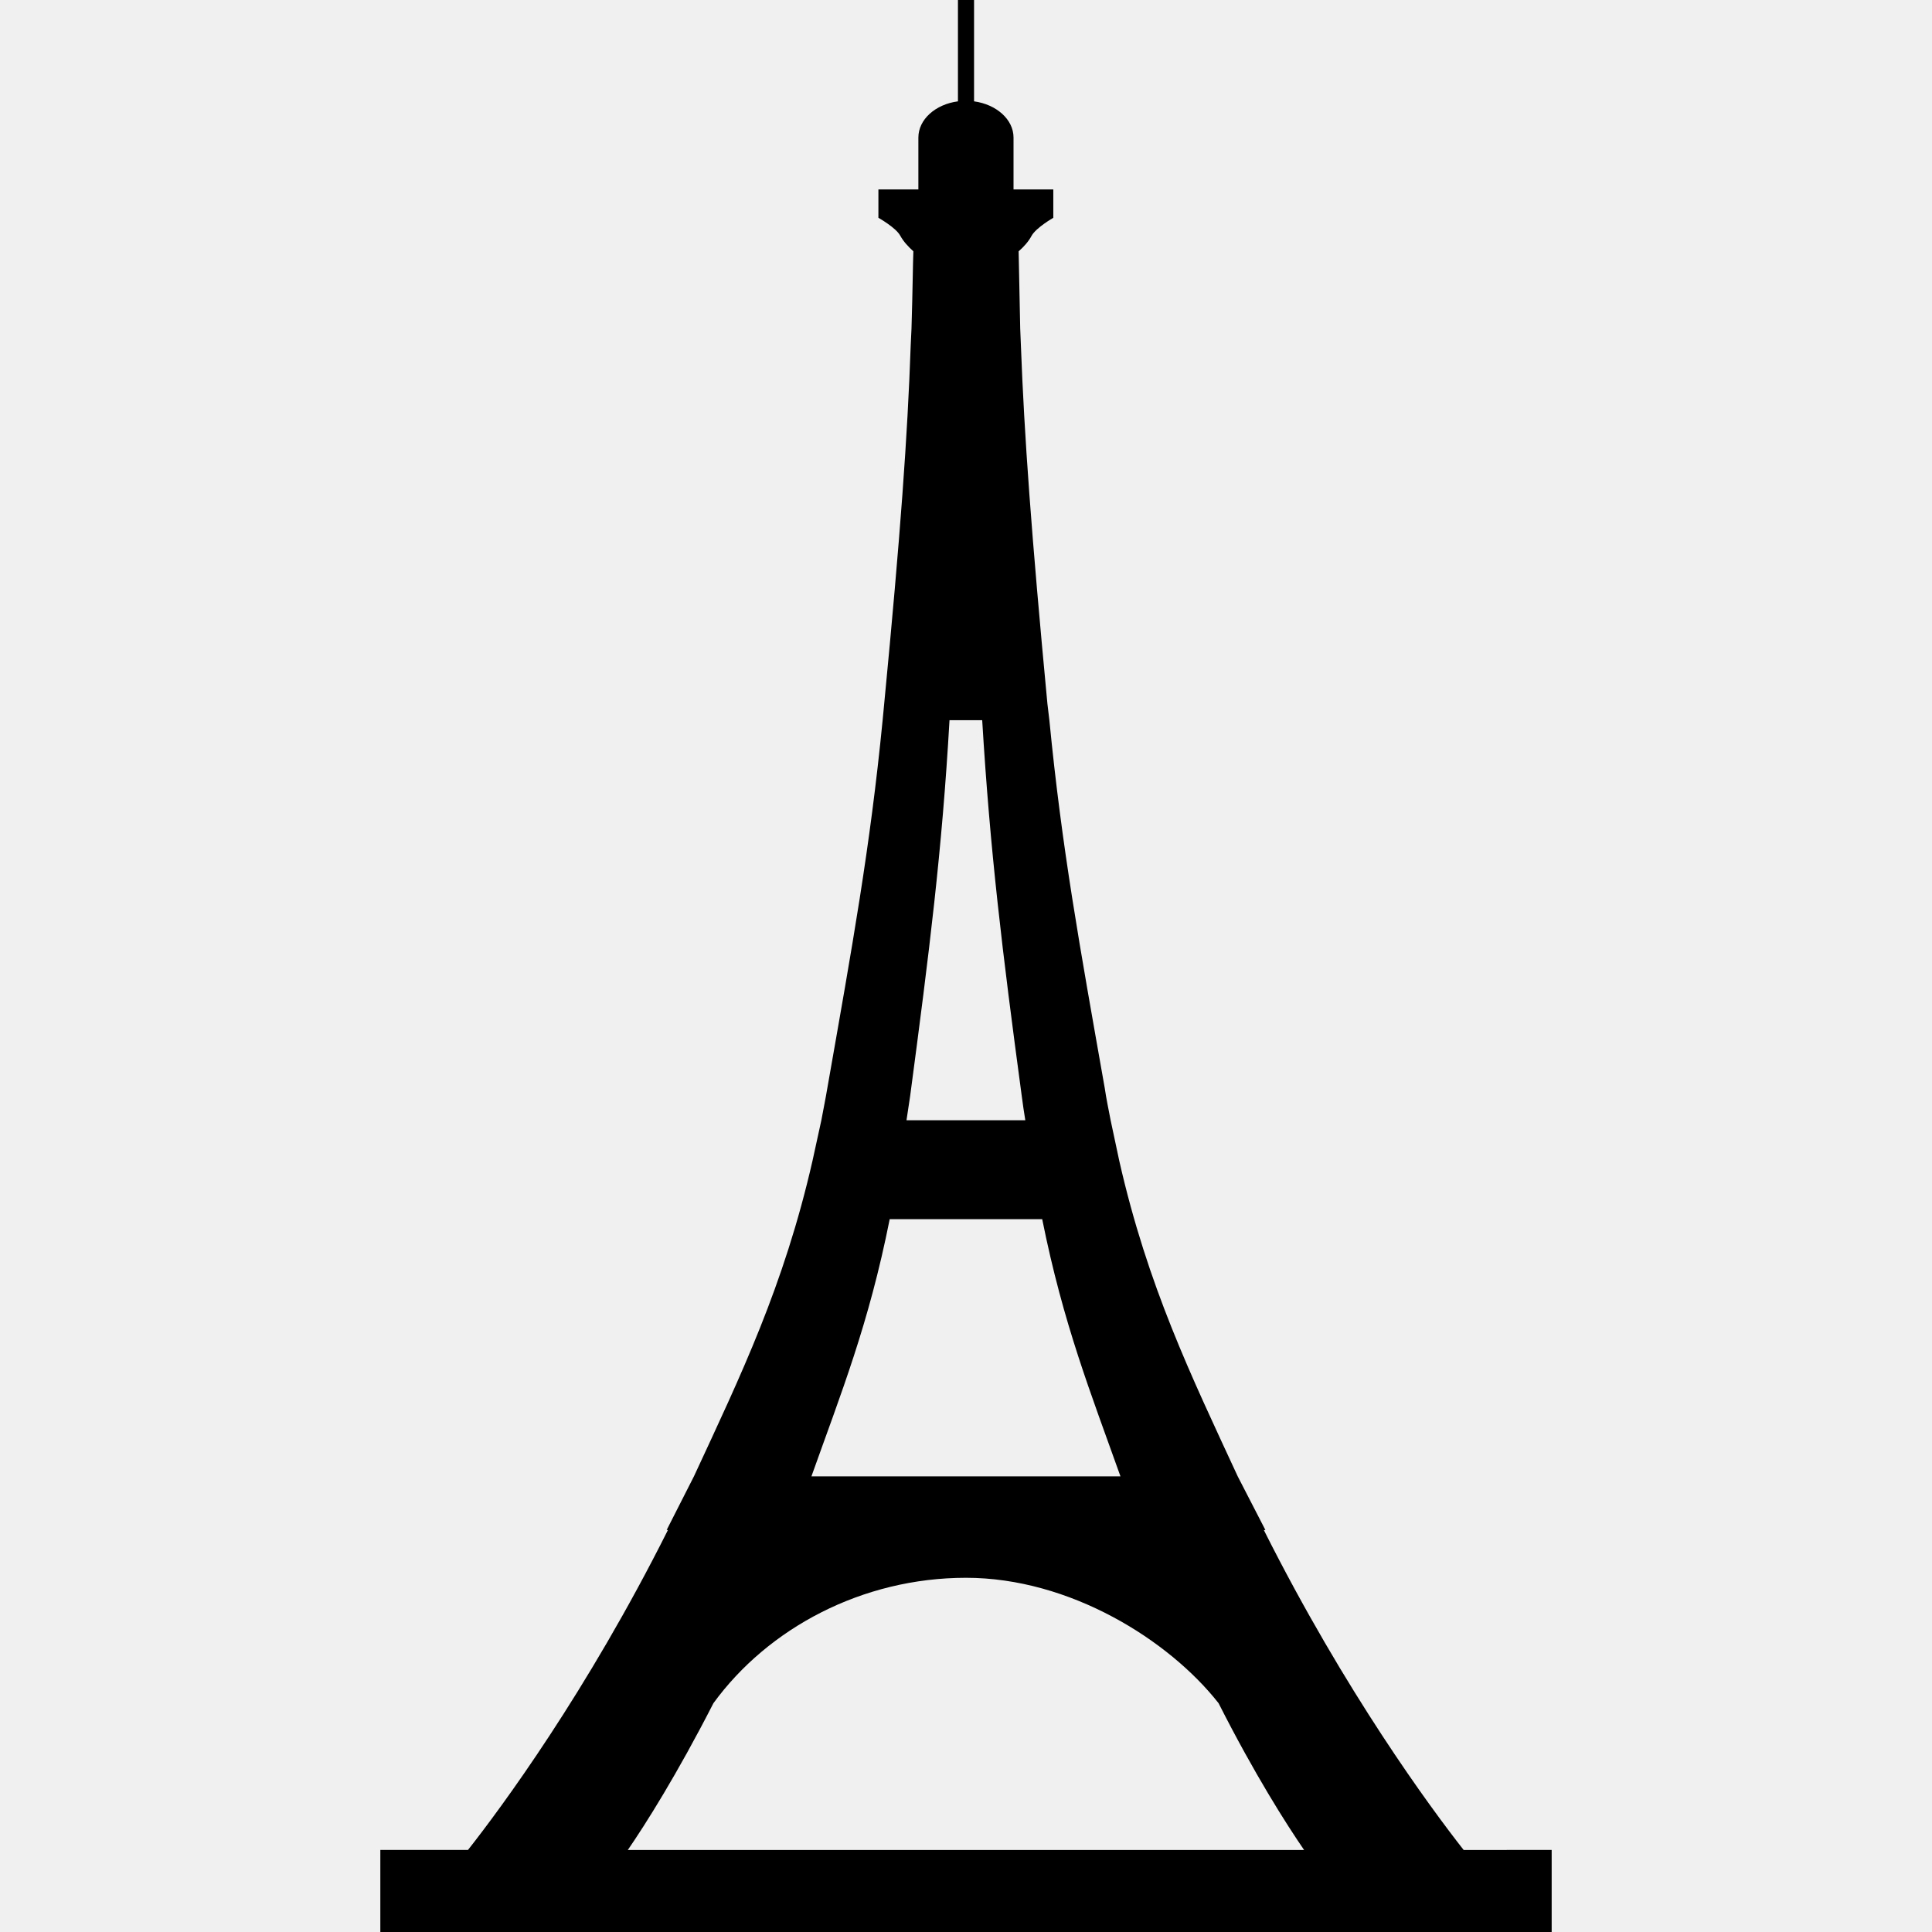
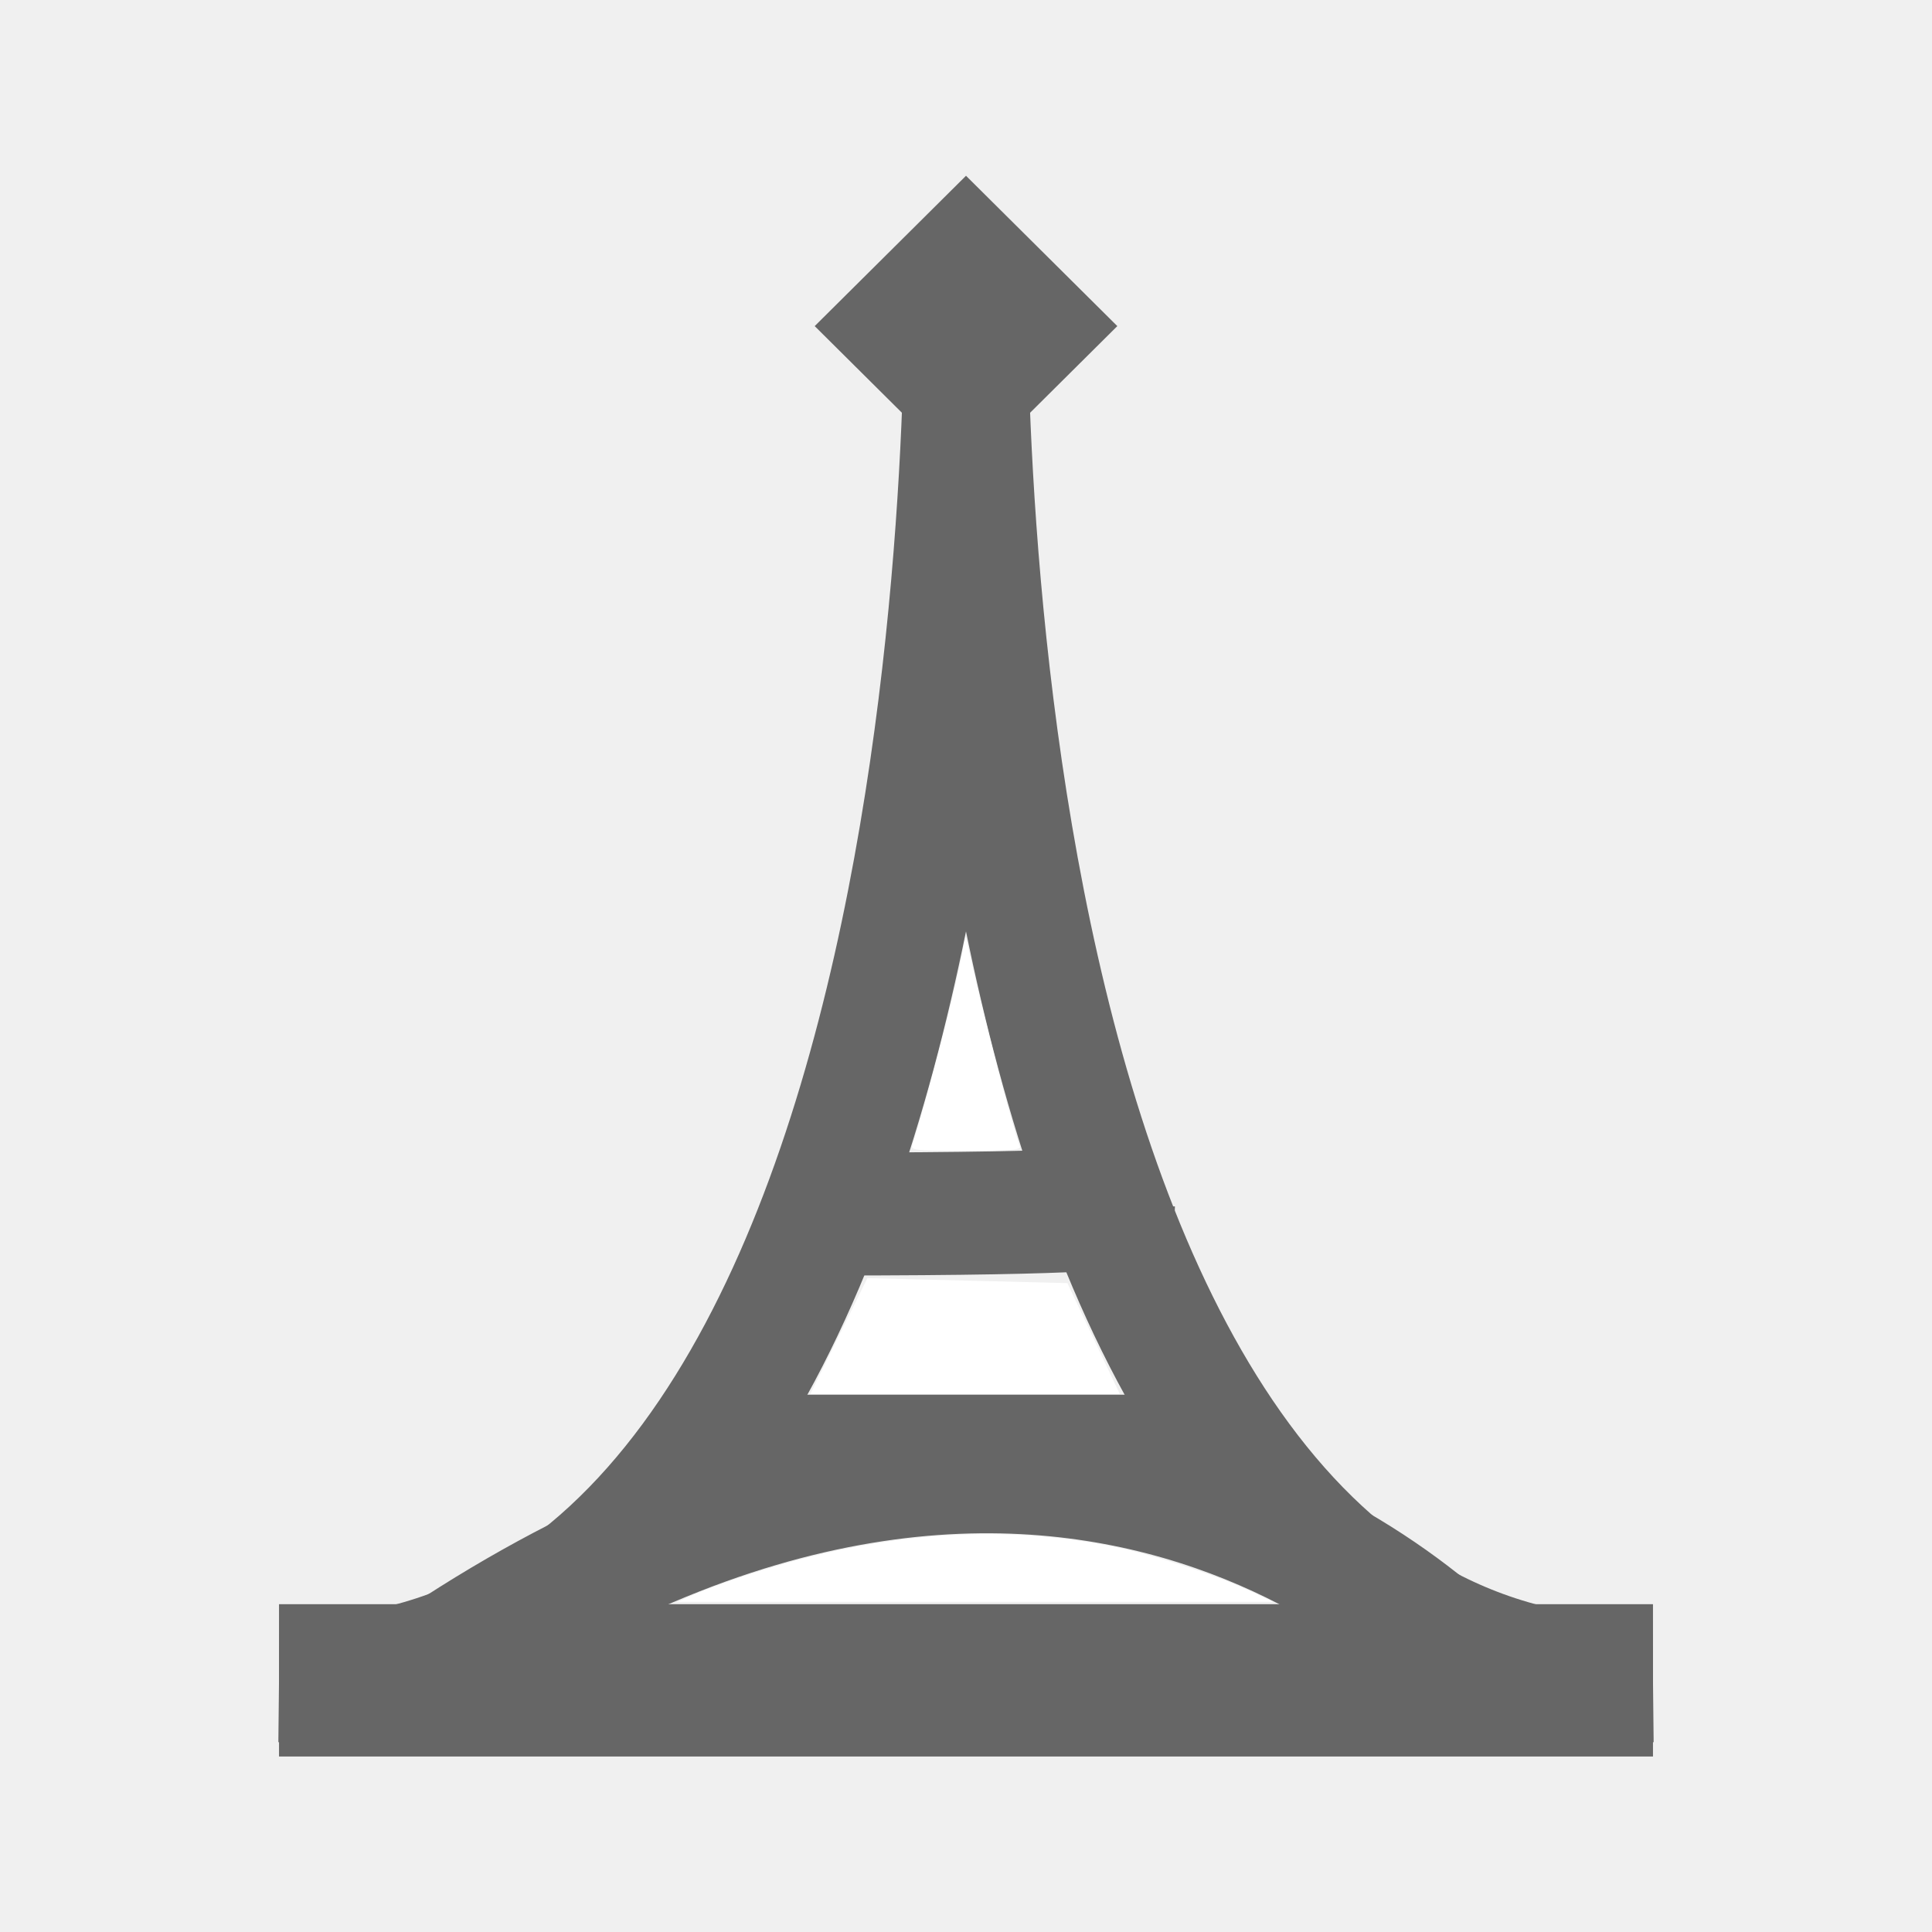
- <svg xmlns="http://www.w3.org/2000/svg" version="1.1" id="Capa_1" x="0px" y="0px" viewBox="0 0 19.674 19.674" style="enable-background:new 0 0 19.674 19.674;" xml:space="preserve">
-   <g>
-     <path d="M14.905,18.839c-0.336-0.428-1.204-1.604-2.035-3.258h0.016l-0.282-0.547c-0.475-1.026-0.916-1.935-1.206-3.212     l-0.088-0.413c-0.021-0.11-0.044-0.218-0.06-0.328c-0.256-1.451-0.437-2.442-0.564-3.747l-0.02-0.168     c-0.162-1.713-0.236-2.731-0.27-3.651l-0.007-0.17c-0.008-0.392-0.014-0.665-0.016-0.786c0.051-0.044,0.1-0.098,0.132-0.158     c0.046-0.083,0.221-0.183,0.221-0.183V1.929h-0.405V1.401c0-0.185-0.175-0.338-0.402-0.369V0H9.755v1.032     c-0.229,0.03-0.403,0.184-0.403,0.369v0.528H8.945v0.289c0,0,0.179,0.1,0.223,0.183c0.033,0.06,0.083,0.113,0.133,0.158     C9.296,2.68,9.294,2.953,9.282,3.345l-0.008,0.17c-0.032,0.92-0.105,1.938-0.27,3.651L8.988,7.334     C8.86,8.639,8.68,9.628,8.425,11.08c-0.018,0.109-0.041,0.218-0.061,0.328l-0.09,0.412c-0.292,1.279-0.731,2.187-1.207,3.213     L6.789,15.58h0.013c-0.829,1.654-1.699,2.83-2.036,3.258H3.873v0.836h11.928v-0.836L14.905,18.839L14.905,18.839z M9.268,11.163     c0.196-1.477,0.325-2.498,0.401-3.829h0.333c0.08,1.331,0.204,2.352,0.403,3.829c0.01,0.081,0.023,0.163,0.036,0.245h-1.21     C9.244,11.326,9.256,11.244,9.268,11.163z M9.06,12.415h1.553c0.215,1.071,0.495,1.771,0.797,2.619H8.263     C8.565,14.186,8.847,13.486,9.06,12.415z M6.393,18.839c0.179-0.26,0.501-0.769,0.872-1.495c0.557-0.765,1.516-1.277,2.572-1.277     s2.065,0.632,2.572,1.277c0.368,0.727,0.692,1.234,0.871,1.495H6.393z" />
+ <svg xmlns="http://www.w3.org/2000/svg" width="55" height="55" id="svg4502" version="1.0">
+   <defs id="defs4504" />
+   <g id="layer4" style="display:inline">
+     <path style="fill:none;stroke:#666666;stroke-width:3.521;stroke-linecap:butt;stroke-linejoin:miter;stroke-miterlimit:4;stroke-dasharray:none;stroke-opacity:1" d="M 7.943,47.836 C 28.599,48.057 27.5,7.187 27.5,7.187" id="path3738" />
+     <path id="path4567" d="M 47.057,47.836 C 26.401,48.057 27.5,7.187 27.5,7.187" style="fill:none;stroke:#666666;stroke-width:3.521;stroke-linecap:butt;stroke-linejoin:miter;stroke-miterlimit:4;stroke-dasharray:none;stroke-opacity:1" />
+     <path style="fill:none;stroke:#666666;stroke-width:3.5;stroke-linecap:butt;stroke-linejoin:miter;stroke-miterlimit:4;stroke-dasharray:none;stroke-opacity:1" d="m 11.678,47.836 c 19.118,-13.358 30.545,0 30.545,0" id="path4569" />
+     <path style="fill:none;stroke:#666666;stroke-width:3.5;stroke-linecap:butt;stroke-linejoin:miter;stroke-miterlimit:4;stroke-dasharray:none;stroke-opacity:1" d="m 23.568,34.561 c 8.131,0 8.131,-0.218 8.131,-0.218" id="path4576" />
+     <path style="fill:none;stroke:#666666;stroke-width:2.814;stroke-linecap:butt;stroke-linejoin:miter;stroke-miterlimit:4;stroke-dasharray:none;stroke-opacity:1" d="M 19.173,41.111 H 35.654" id="path4641" />
+     <path id="path4646" d="M 7.943,47.836 H 47.057" style="fill:none;stroke:#666666;stroke-width:4.336;stroke-linecap:butt;stroke-linejoin:miter;stroke-miterlimit:4;stroke-dasharray:none;stroke-opacity:1" />
+     <rect style="stroke-width:3.5;stroke-linecap:square;stroke-miterlimit:4;stroke-dasharray:none;stroke:none;stroke-opacity:1;fill:#666666;fill-opacity:1" id="rect4648" width="6.072" height="6.072" x="22.933" y="-15.834" transform="matrix(0.7093714,0.7048348,-0.7093714,0.7048348,0,0)" />
+     <path style="fill:#ffffff;stroke-width:3.5;stroke-linecap:square;stroke-miterlimit:4;stroke-dasharray:none" d="m 23.88,38.035 0.813,-1.649 2.847,0.071 2.847,0.071 0.746,1.578 0.746,1.578 h -4.406 -4.406 z" id="path4659" />
+     <path style="fill:#ffffff;stroke-width:3.5;stroke-linecap:square;stroke-miterlimit:4;stroke-dasharray:none" d="m 25.972,32.601 c 0.437,-1.391 1.176,-4.226 1.402,-5.379 l 0.114,-0.58 0.08,0.357 c 0.441,1.966 1.251,5.082 1.467,5.644 0.035,0.091 -0.283,0.115 -1.534,0.115 -1.462,0 -1.574,-0.011 -1.529,-0.156 z" id="path4663" />
+     <path style="fill:#ffffff;stroke-width:3.5;stroke-linecap:square;stroke-miterlimit:4;stroke-dasharray:none;fill-opacity:1" d="m 19.685,45.423 c 0.705,-0.313 2.156,-0.793 3.214,-1.063 3.055,-0.779 5.899,-0.894 8.705,-0.35 1.136,0.22 3.005,0.821 3.973,1.277 l 0.67,0.315 -8.482,-4.91e-4 -8.482,-4.91e-4 0.402,-0.178 z" id="path4665" />
  </g>
-   <g>
- </g>
-   <g>
- </g>
-   <g>
- </g>
-   <g>
- </g>
-   <g>
- </g>
-   <g>
- </g>
-   <g>
- </g>
-   <g>
- </g>
-   <g>
- </g>
-   <g>
- </g>
-   <g>
- </g>
-   <g>
- </g>
-   <g>
- </g>
-   <g>
- </g>
-   <g>
- </g>
</svg>
